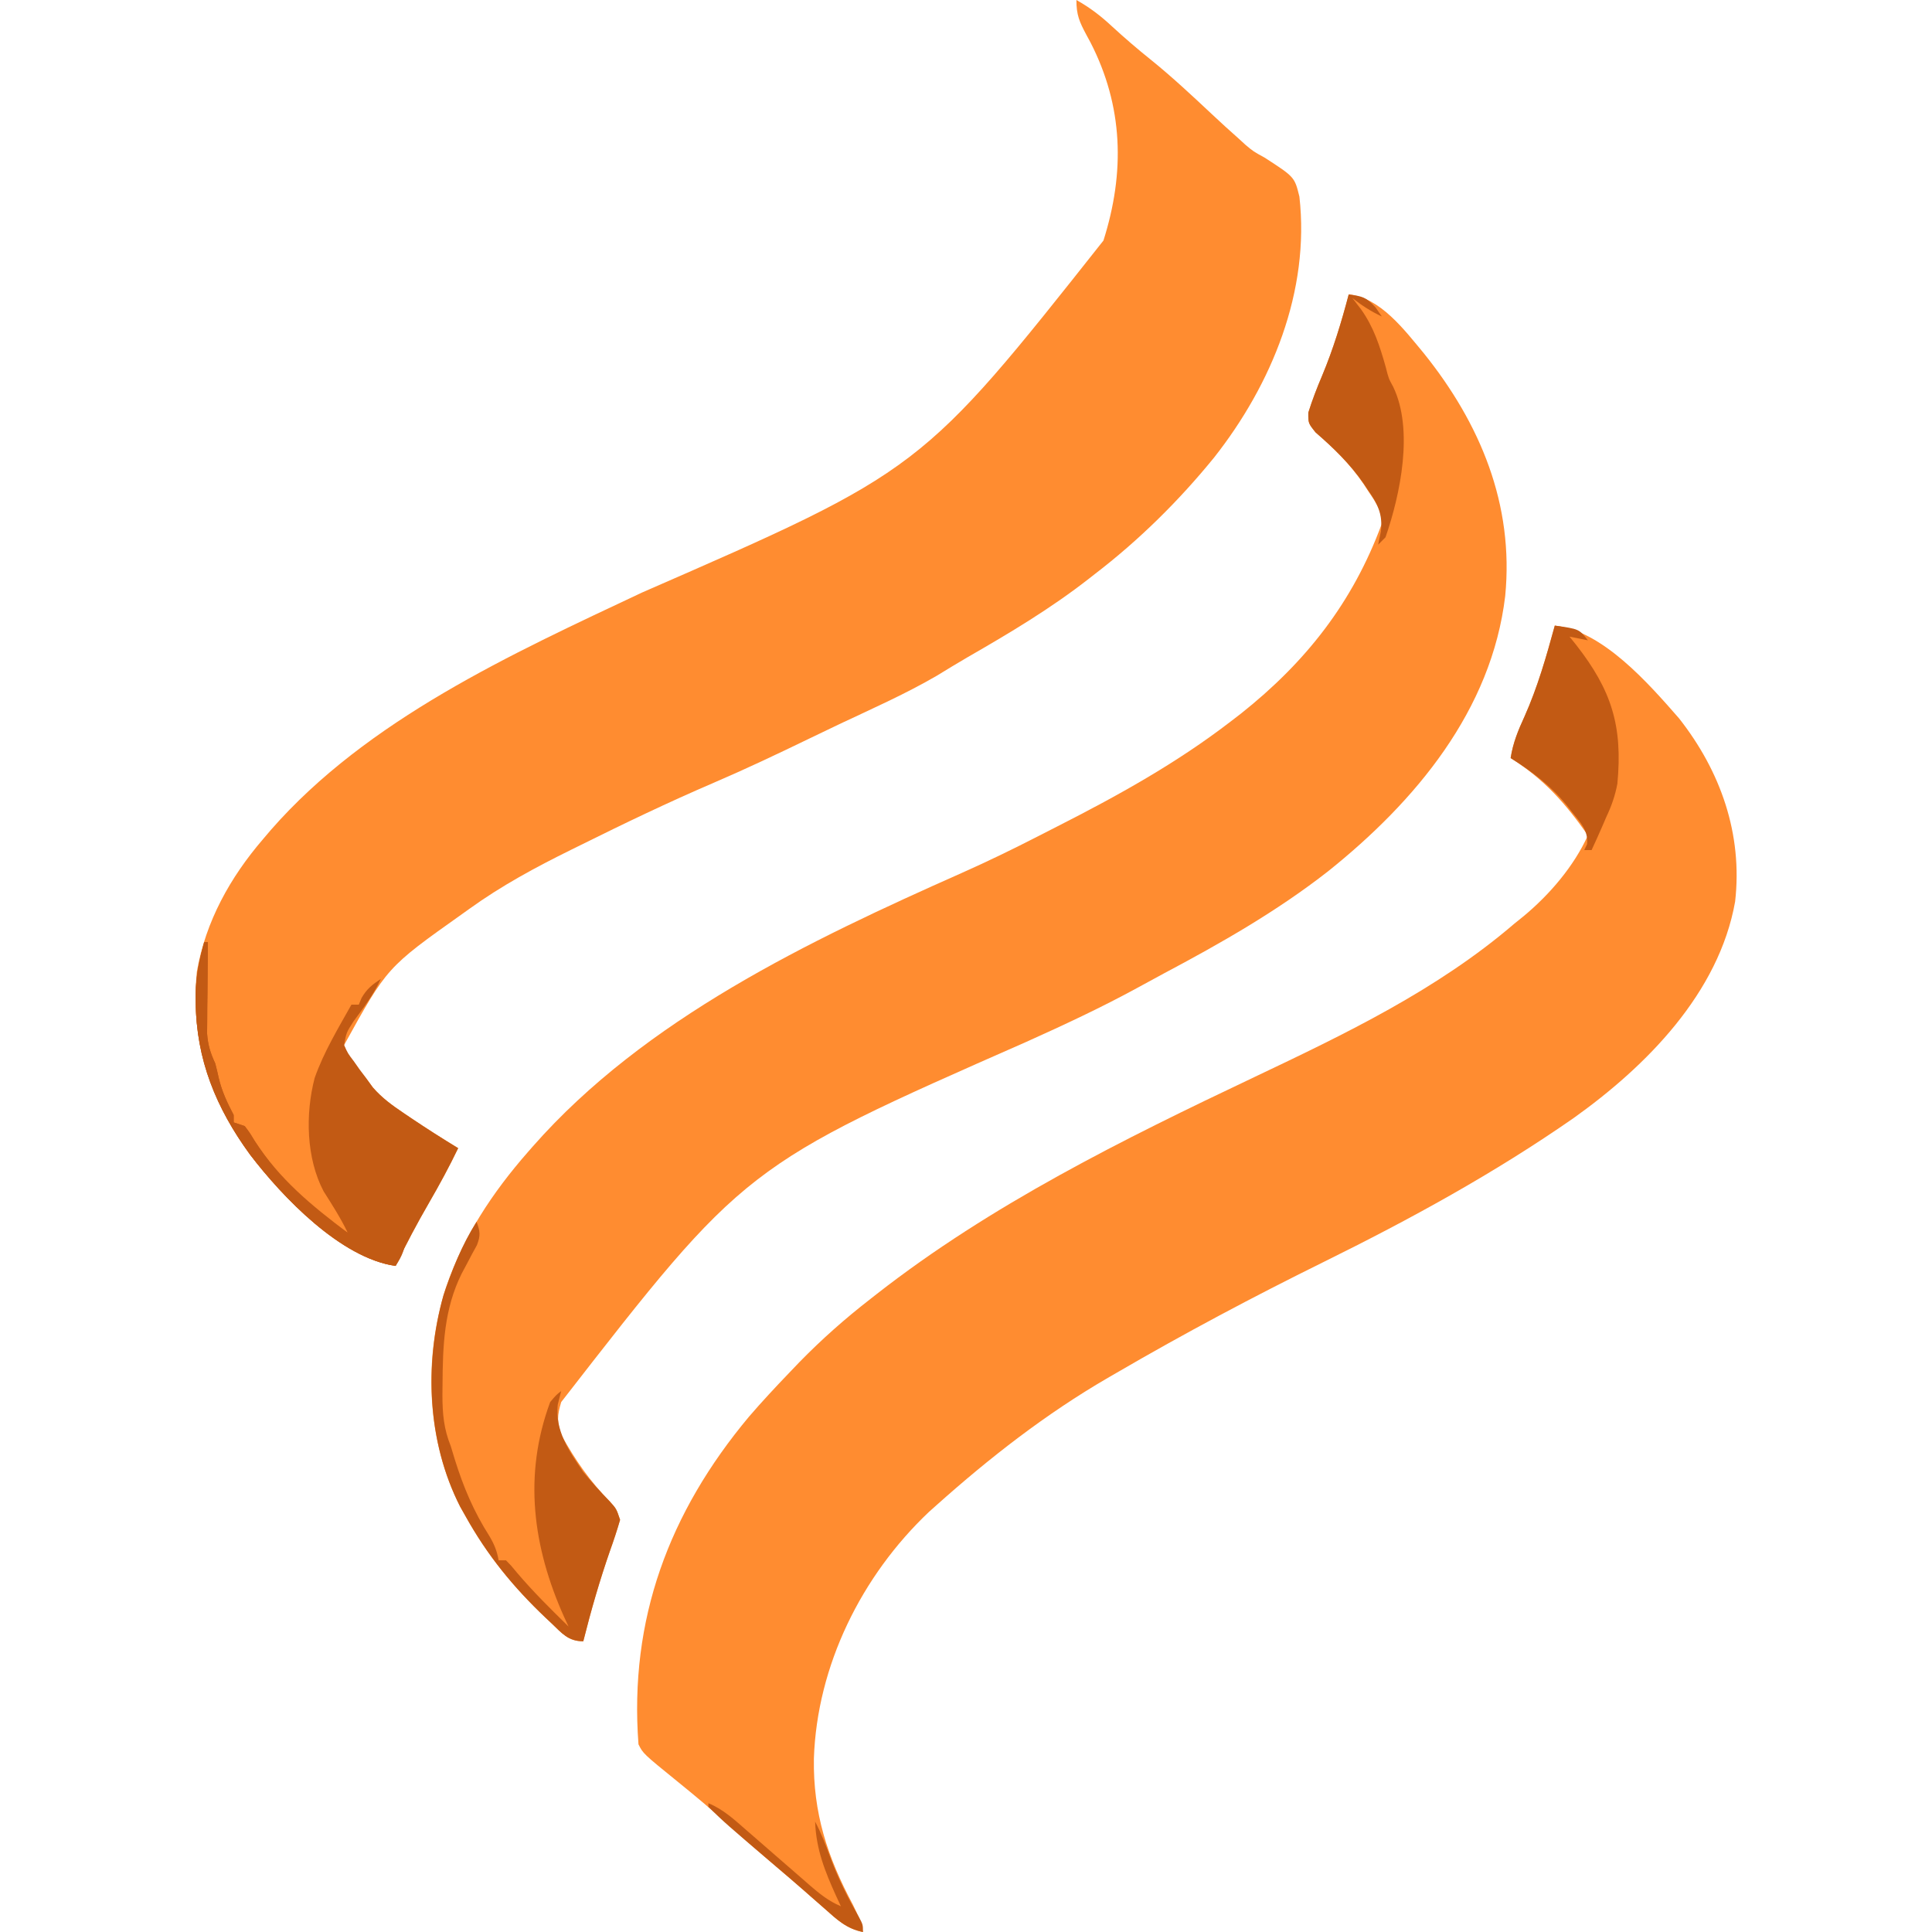
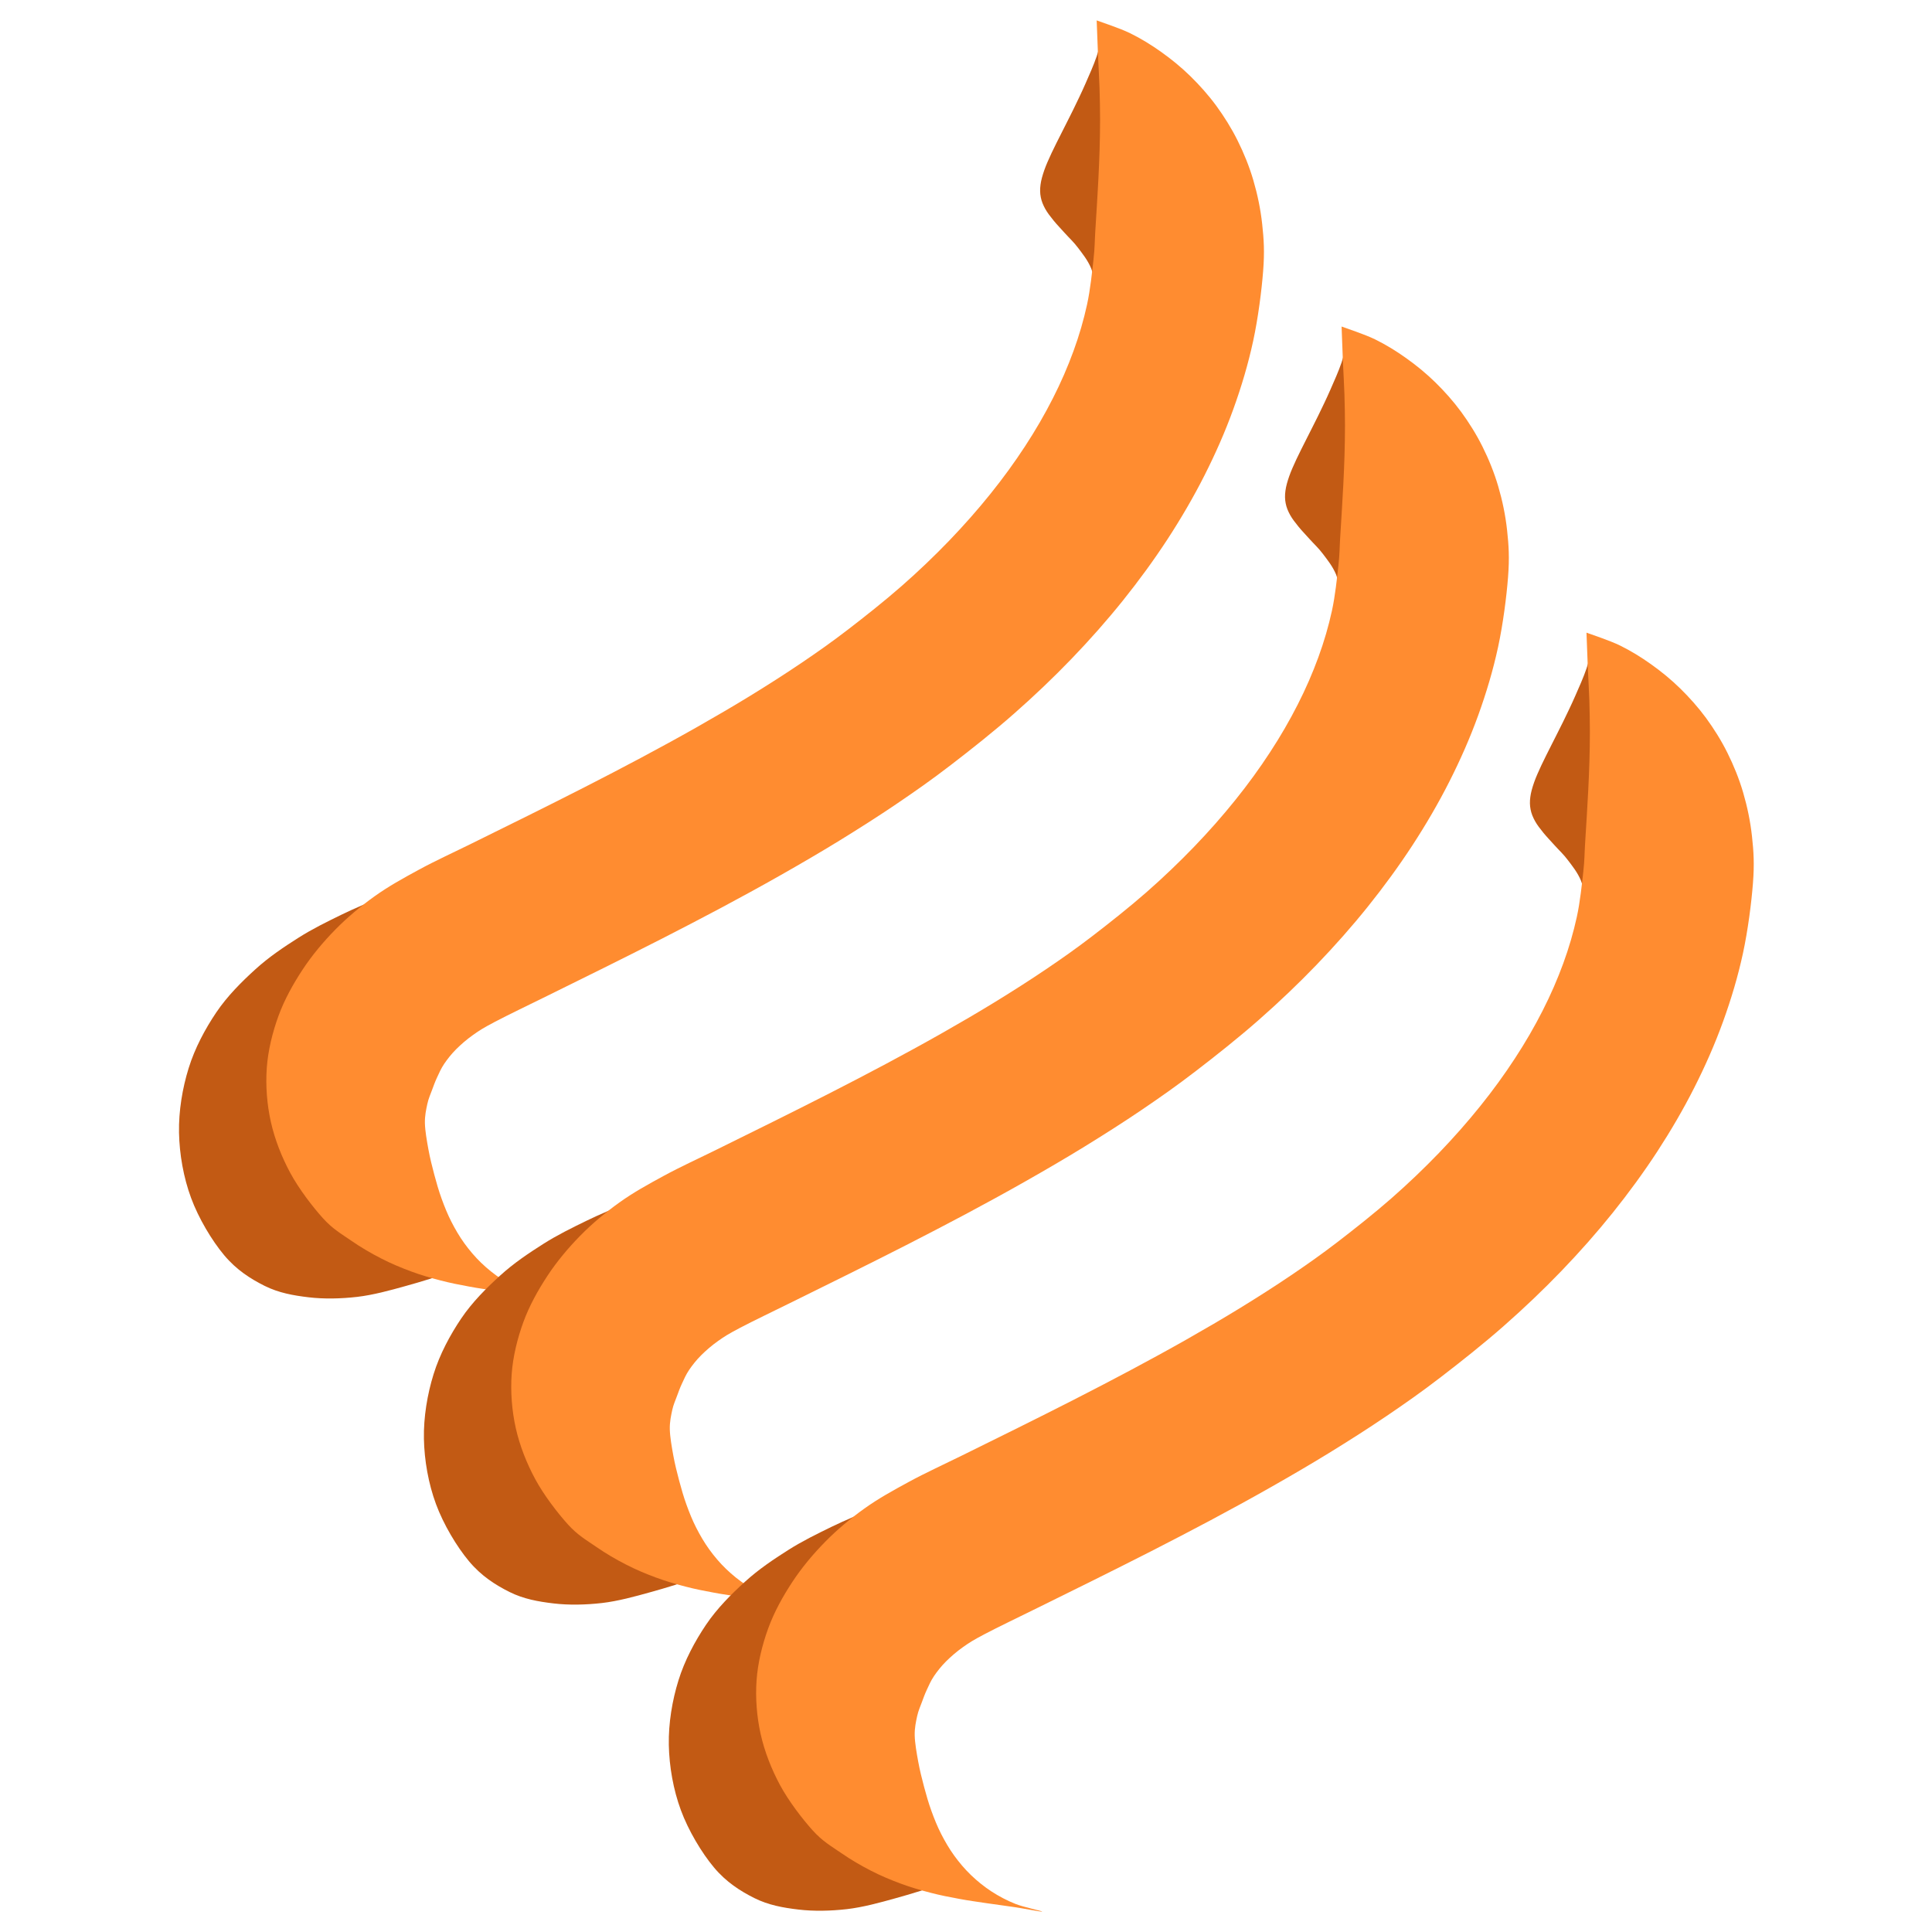
- <svg xmlns="http://www.w3.org/2000/svg" viewBox="-53.5 0 525 525" role="img" aria-label="Scenario Flow Builder">
-   <path d="M0 0 C3.632 2.04 6.583 4.286 9.625 7.125 C13.08 10.295 16.588 13.323 20.25 16.25 C26.012 20.908 31.383 25.933 36.785 30.996 C39.202 33.261 41.637 35.5 44.125 37.688 C45.011 38.498 45.011 38.498 45.914 39.324 C48.088 41.156 48.088 41.156 51.148 42.832 C59.284 48.095 59.284 48.095 60.598 53.426 C63.498 79.117 53.089 104.445 37.438 124.305 C27.866 136.079 17.037 146.766 5 156 C4.478 156.409 3.956 156.818 3.418 157.239 C-7.002 165.376 -18.165 172.038 -29.615 178.618 C-32.417 180.242 -35.174 181.936 -37.938 183.625 C-46.312 188.496 -55.197 192.441 -63.957 196.561 C-66.887 197.946 -69.806 199.351 -72.723 200.766 C-81.279 204.909 -89.845 208.969 -98.582 212.719 C-110.856 217.993 -122.851 223.746 -134.812 229.688 C-135.628 230.089 -136.443 230.491 -137.283 230.905 C-146.989 235.696 -156.196 240.662 -165 247 C-165.652 247.467 -166.305 247.935 -166.977 248.416 C-187.347 262.867 -187.347 262.867 -199 284 C-198.109 286.459 -198.109 286.459 -196.375 288.562 C-195.846 289.286 -195.318 290.009 -194.773 290.754 C-193.896 291.866 -193.896 291.866 -193 293 C-192.399 293.824 -191.799 294.647 -191.18 295.496 C-188.638 298.416 -185.959 300.34 -182.75 302.5 C-181.892 303.081 -181.892 303.081 -181.017 303.674 C-176.741 306.554 -172.405 309.322 -168 312 C-170.441 317.085 -173.113 321.993 -175.938 326.875 C-179.179 332.482 -182.2 338.157 -185 344 C-199.898 341.887 -215.761 325.256 -224.52 313.793 C-235.517 298.743 -240.852 282.615 -239 264 C-236.607 250.354 -229.964 238.424 -221 228 C-219.966 226.784 -219.966 226.784 -218.91 225.543 C-192.673 195.524 -153.425 177.683 -118 161 C-42.128 127.891 -42.128 127.891 7.352 65.363 C13.229 46.822 12.747 28.871 3.812 11.5 C3.259 10.475 3.259 10.475 2.693 9.429 C0.821 5.93 0 4.058 0 0 Z " fill="#ff8c30" transform="translate(239,0)" />
-   <path d="M0 0 C12.971 1.399 25.42 15.655 33.75 25.188 C45.068 39.572 51.09 56.68 49 75 C44.604 99.826 24.897 119.716 5.125 133.812 C-16.395 148.796 -39.361 161.354 -62.853 172.946 C-81.901 182.351 -100.642 192.309 -119 203 C-120.219 203.705 -120.219 203.705 -121.463 204.424 C-138.332 214.227 -153.462 226.023 -168 239 C-168.683 239.61 -169.366 240.219 -170.07 240.848 C-188.411 258.207 -200.486 282.619 -201.335 307.848 C-201.577 322.667 -197.659 334.639 -190.707 347.637 C-189.372 350.267 -188.617 352.192 -188 355 C-192.445 354.128 -195.074 351.633 -198.375 348.688 C-199.627 347.591 -200.88 346.495 -202.133 345.398 C-202.773 344.835 -203.412 344.271 -204.071 343.69 C-206.52 341.544 -208.997 339.433 -211.476 337.323 C-216.106 333.382 -220.69 329.405 -225.188 325.312 C-229.484 321.412 -233.935 317.734 -238.441 314.078 C-247.735 306.53 -247.735 306.53 -249 304 C-251.565 270.032 -240.7 240.978 -219 215 C-215.458 210.882 -211.76 206.919 -208 203 C-206.637 201.575 -206.637 201.575 -205.246 200.121 C-199.182 193.919 -192.85 188.315 -186 183 C-185.427 182.55 -184.854 182.101 -184.263 181.638 C-153.184 157.344 -117.241 139.574 -81.73 122.727 C-56.983 110.972 -31.919 98.972 -11 81 C-10.169 80.33 -9.337 79.659 -8.48 78.969 C-1.397 73.08 5.16 65.444 9 57 C2.872 48.281 -2.878 41.74 -12 36 C-11.36 31.884 -9.986 28.526 -8.25 24.75 C-4.668 16.741 -2.311 8.447 0 0 Z " fill="#ff8c30" transform="translate(369,170)" />
-   <path d="M0 0 C8.599 0.872 15.167 9.707 20.426 16.02 C35.736 35.093 44.936 57.058 42.527 81.93 C38.82 113.063 18.159 137.739 -5.602 156.76 C-19.536 167.653 -34.77 176.319 -50.36 184.592 C-52.739 185.861 -55.104 187.151 -57.465 188.453 C-67.303 193.825 -77.409 198.527 -87.625 203.125 C-164.117 236.803 -164.117 236.803 -214 301 C-215.085 304.745 -215.22 306.394 -213.883 310.078 C-210.155 316.806 -206.213 322.474 -200.82 327.977 C-199 330 -199 330 -198 333 C-198.814 335.806 -199.7 338.506 -200.688 341.25 C-203.53 349.419 -205.896 357.61 -208 366 C-212.124 366 -213.787 363.819 -216.625 361.125 C-217.424 360.375 -217.424 360.375 -218.239 359.609 C-227.053 351.237 -234.063 342.664 -240 332 C-240.727 330.71 -240.727 330.71 -241.469 329.395 C-250.663 311.314 -251.428 289.196 -245.398 270.093 C-240.611 256.043 -232.757 244.131 -223 233 C-222.568 232.506 -222.136 232.012 -221.69 231.503 C-191.218 196.889 -146.643 175.638 -105.11 157.196 C-98.053 154.054 -91.135 150.697 -84.267 147.165 C-82.624 146.32 -80.978 145.481 -79.331 144.644 C-62.749 136.217 -46.766 127.377 -32 116 C-31.111 115.316 -30.221 114.631 -29.305 113.926 C-11.643 99.913 1.111 83.691 8.953 62.414 C9.024 58.747 7.234 56.307 5.25 53.375 C4.653 52.458 4.653 52.458 4.043 51.523 C0.354 46.077 -4.055 41.795 -9.008 37.5 C-11 35 -11 35 -10.98 32.125 C-9.891 28.653 -8.613 25.349 -7.188 22 C-4.191 14.801 -1.978 7.549 0 0 Z " fill="#ff8c30" transform="translate(313,80)" />
-   <path d="M0 0 C0.33 0 0.66 0 1 0 C0.99 0.822 0.979 1.644 0.968 2.491 C0.927 6.223 0.901 9.955 0.875 13.688 C0.858 14.981 0.841 16.275 0.824 17.607 C0.818 18.855 0.811 20.102 0.805 21.387 C0.794 22.534 0.784 23.68 0.773 24.862 C1.001 28.012 1.687 30.154 3 33 C3.34 34.306 3.654 35.618 3.938 36.938 C4.802 40.596 6.253 43.665 8 47 C8 47.66 8 48.32 8 49 C8.99 49.33 9.98 49.66 11 50 C12.324 51.75 12.324 51.75 13.688 54 C20.47 64.463 29.143 71.593 39 79 C37.11 75.048 34.786 71.423 32.438 67.73 C27.695 58.722 27.451 46.738 30 36.938 C32.459 29.944 36.382 23.445 40 17 C40.66 17 41.32 17 42 17 C42.248 16.402 42.495 15.804 42.75 15.188 C44.164 12.714 45.651 11.566 48 10 C46.046 14.242 43.31 17.809 40.559 21.562 C38.621 24.574 38.621 24.574 38 28 C39.042 30.268 39.042 30.268 40.688 32.438 C41.467 33.549 41.467 33.549 42.262 34.684 C43.122 35.83 43.122 35.83 44 37 C44.599 37.826 45.199 38.653 45.816 39.504 C48.362 42.414 51.044 44.343 54.25 46.5 C54.822 46.887 55.394 47.275 55.983 47.674 C60.259 50.554 64.595 53.322 69 56 C66.559 61.085 63.887 65.993 61.062 70.875 C57.821 76.482 54.8 82.157 52 88 C37.102 85.887 21.239 69.256 12.48 57.793 C3.246 45.156 -2.208 31.974 -2.312 16.25 C-2.318 15.553 -2.324 14.856 -2.329 14.138 C-2.26 9.16 -1.348 4.791 0 0 Z " fill="#c25a14" transform="translate(2,256)" />
-   <path d="M0 0 C0.977 2.591 1.114 3.703 0.109 6.332 C-0.339 7.151 -0.788 7.969 -1.25 8.812 C-1.948 10.141 -1.948 10.141 -2.66 11.496 C-3.102 12.322 -3.544 13.149 -4 14 C-8.855 23.71 -9.184 33.712 -9.25 44.375 C-9.264 45.802 -9.264 45.802 -9.278 47.258 C-9.255 52.275 -8.898 56.292 -7 61 C-6.656 62.137 -6.312 63.274 -5.957 64.445 C-3.57 72.119 -0.803 78.675 3.547 85.512 C4.853 87.749 5.55 89.472 6 92 C6.66 92 7.32 92 8 92 C9.375 93.398 9.375 93.398 11 95.375 C15.379 100.541 20.17 105.258 25 110 C24.602 109.14 24.203 108.28 23.793 107.395 C15.288 88.419 12.654 68.877 20 49 C21.637 47.059 21.637 47.059 23 46 C22.691 47.217 22.381 48.434 22.062 49.688 C21.29 56.812 25.134 62.291 29 68 C31.296 70.778 33.657 73.403 36.18 75.977 C38 78 38 78 39 81 C38.186 83.806 37.3 86.506 36.312 89.25 C33.47 97.419 31.104 105.61 29 114 C24.876 114 23.213 111.819 20.375 109.125 C19.842 108.625 19.31 108.124 18.761 107.609 C9.947 99.237 2.937 90.664 -3 80 C-3.727 78.71 -3.727 78.71 -4.469 77.395 C-13.404 59.824 -14.21 38.716 -9 20 C-6.662 13.026 -3.949 6.229 0 0 Z " fill="#c25a14" transform="translate(76,332)" />
-   <path d="M0 0 C6.589 0.92 6.589 0.92 9 4 C6.525 3.505 6.525 3.505 4 3 C4.603 3.75 5.207 4.5 5.828 5.273 C15.487 17.643 18.483 27.366 17 43 C16.378 46.257 15.416 49.014 14 52 C13.64 52.835 13.281 53.671 12.91 54.531 C11.969 56.702 10.999 58.855 10 61 C9.34 61 8.68 61 8 61 C8.253 60.469 8.505 59.938 8.766 59.391 C9.13 55.672 6.959 53.521 4.75 50.75 C4.304 50.178 3.858 49.606 3.399 49.017 C-1.014 43.585 -6.073 39.73 -12 36 C-11.36 31.884 -9.986 28.526 -8.25 24.75 C-4.668 16.741 -2.311 8.447 0 0 Z " fill="#c25a14" transform="translate(369,170)" />
-   <path d="M0 0 C3.691 0.533 4.715 0.684 7.312 3.562 C7.869 4.367 8.426 5.171 9 6 C6.046 4.628 3.56 3.011 1 1 C1.763 1.99 2.526 2.98 3.312 4 C6.811 8.902 8.433 13.999 10.062 19.75 C10.849 22.87 10.849 22.87 12.062 25.062 C17.716 36.746 14.038 54.313 10 66 C9.01 66.99 9.01 66.99 8 68 C8.242 66.821 8.485 65.641 8.734 64.426 C9.3 59.801 7.887 56.916 5.25 53.188 C4.852 52.59 4.454 51.993 4.043 51.377 C0.341 46.03 -4.11 41.748 -9.008 37.5 C-11 35 -11 35 -10.98 32.125 C-9.891 28.653 -8.613 25.349 -7.188 22 C-4.191 14.801 -1.978 7.549 0 0 Z " fill="#c25a14" transform="translate(313,80)" />
-   <path d="M0 0 C0.33 0 0.66 0 1 0 C0.99 0.822 0.979 1.644 0.968 2.491 C0.927 6.223 0.901 9.955 0.875 13.688 C0.858 14.981 0.841 16.275 0.824 17.607 C0.818 18.855 0.811 20.102 0.805 21.387 C0.794 22.534 0.784 23.68 0.773 24.862 C1.001 28.012 1.687 30.154 3 33 C3.34 34.306 3.654 35.618 3.938 36.938 C4.802 40.596 6.253 43.665 8 47 C8 47.66 8 48.32 8 49 C8.99 49.33 9.98 49.66 11 50 C12.324 51.75 12.324 51.75 13.688 54 C20.72 64.848 31.058 75.531 43 81 C43.99 81.66 44.98 82.32 46 83 C46 83.66 46 84.32 46 85 C48.331 85.419 48.331 85.419 51 85 C53.336 82.601 53.336 82.601 55 80 C54.453 83.375 53.945 85.082 52 88 C37.102 85.887 21.239 69.256 12.48 57.793 C3.246 45.156 -2.208 31.974 -2.312 16.25 C-2.318 15.553 -2.324 14.856 -2.329 14.138 C-2.26 9.16 -1.348 4.791 0 0 Z " fill="#c25a14" transform="translate(2,256)" />
-   <path d="M0 0 C4.06 1.683 7.112 4.512 10.375 7.375 C10.981 7.9 11.588 8.425 12.212 8.966 C14.799 11.206 17.376 13.456 19.955 15.705 C21.842 17.348 23.733 18.987 25.625 20.625 C26.494 21.388 26.494 21.388 27.38 22.166 C30.11 24.529 32.646 26.609 36 28 C35.578 27.094 35.157 26.188 34.723 25.254 C31.664 18.512 29.259 12.503 29 5 C30.728 8.26 31.987 11.598 33.25 15.062 C35.354 20.628 37.876 25.716 40.863 30.855 C42 33 42 33 42 35 C37.555 34.128 34.926 31.633 31.625 28.688 C30.373 27.591 29.12 26.495 27.867 25.398 C27.227 24.835 26.588 24.271 25.929 23.69 C23.479 21.544 21.002 19.432 18.521 17.321 C4.645 5.506 4.645 5.506 0 1 C0 0.67 0 0.34 0 0 Z " fill="#c25a14" transform="translate(139,490)" />
+ <svg xmlns="http://www.w3.org/2000/svg" viewBox="-322.42 -6.00 568.00 568.00" role="img" aria-label="Scenario Flow Builder">
+   <g transform="translate(0,0)">
+     <path d="M2.08 2.74 C2.21 3.72 2.67 6.61 2.87 8.58 C3.06 10.54 3.13 12.57 3.24 14.53 C3.34 16.49 3.44 18.43 3.51 20.34 C3.58 22.25 3.64 24.14 3.67 26.01 C3.71 27.87 3.72 29.71 3.72 31.52 C3.72 33.33 3.70 35.11 3.67 36.87 C3.64 38.63 3.60 40.36 3.54 42.08 C3.49 43.79 3.42 45.48 3.35 47.15 C3.28 48.83 3.20 50.48 3.11 52.13 C3.03 53.78 2.94 55.42 2.85 57.07 C2.76 58.72 2.67 60.36 2.57 62.02 C2.48 63.69 2.40 65.21 2.27 67.08 C2.15 68.94 2.10 70.85 1.83 73.24 C1.56 75.64 1.22 81.50 0.65 81.45 C0.08 81.39 -0.60 75.33 -1.62 72.91 C-2.63 70.48 -4.15 68.63 -5.44 66.91 C-6.72 65.19 -8.12 63.92 -9.33 62.57 C-10.53 61.22 -11.71 60.02 -12.68 58.82 C-13.64 57.63 -14.50 56.54 -15.13 55.40 C-15.75 54.27 -16.20 53.19 -16.43 52.00 C-16.67 50.82 -16.69 49.63 -16.51 48.30 C-16.34 46.97 -15.94 45.58 -15.40 44.02 C-14.86 42.47 -14.10 40.80 -13.25 38.96 C-12.40 37.13 -11.36 35.14 -10.30 33.01 C-9.24 30.88 -8.04 28.59 -6.87 26.19 C-5.70 23.79 -4.45 21.22 -3.31 18.61 C-2.16 16.00 -0.89 13.17 0.01 10.53 C0.91 7.88 1.74 4.04 2.08 2.74 Z" fill="#c25a14" />
+     <path d="M-197.84 252.32 C-199.67 253.40 -205.37 256.39 -208.86 258.77 C-212.34 261.14 -215.67 263.73 -218.74 266.55 C-221.81 269.37 -224.70 272.42 -227.28 275.68 C-229.86 278.94 -232.24 282.44 -234.21 286.13 C-236.19 289.82 -237.98 293.76 -239.13 297.83 C-240.28 301.90 -241.01 306.28 -241.12 310.56 C-241.23 314.84 -240.77 319.31 -239.80 323.52 C-238.82 327.74 -237.25 331.95 -235.29 335.86 C-233.32 339.77 -230.50 343.91 -228.01 346.99 C-225.52 350.07 -222.84 352.28 -220.36 354.32 C-217.88 356.35 -215.57 357.75 -213.14 359.20 C-210.71 360.65 -208.24 361.91 -205.79 363.03 C-203.34 364.14 -200.87 365.07 -198.45 365.89 C-196.02 366.70 -190.43 366.90 -191.25 367.94 C-192.06 368.98 -198.97 370.90 -203.33 372.13 C-207.70 373.35 -212.71 374.73 -217.44 375.28 C-222.16 375.82 -227.16 375.94 -231.69 375.40 C-236.22 374.86 -240.48 374.10 -244.62 372.04 C-248.76 369.97 -252.91 367.33 -256.52 363.02 C-260.13 358.71 -264.04 352.17 -266.25 346.17 C-268.47 340.16 -269.67 333.34 -269.79 326.98 C-269.91 320.63 -268.79 313.92 -266.96 308.04 C-265.14 302.15 -262.10 296.49 -258.84 291.65 C-255.57 286.81 -251.39 282.65 -247.37 279.00 C-243.36 275.35 -238.97 272.42 -234.75 269.74 C-230.53 267.06 -226.23 264.97 -222.06 262.93 C-217.88 260.88 -213.76 259.25 -209.72 257.49 C-205.69 255.72 -199.82 253.18 -197.84 252.32 Z" fill="#c25a14" />
+     <path d="M0.00 0.00 C1.65 0.63 6.70 2.24 9.88 3.79 C13.05 5.35 16.09 7.22 19.03 9.32 C21.98 11.42 24.87 13.78 27.55 16.40 C30.23 19.03 32.82 21.92 35.14 25.07 C37.45 28.23 39.61 31.66 41.43 35.32 C43.25 38.97 44.86 42.91 46.06 47.01 C47.26 51.10 48.18 55.46 48.66 59.90 C49.14 64.34 49.39 67.94 48.94 73.66 C48.50 79.38 47.47 87.45 46.01 94.23 C44.55 101.00 42.55 107.72 40.16 114.32 C37.78 120.91 34.91 127.42 31.68 133.79 C28.46 140.16 24.80 146.42 20.81 152.55 C16.81 158.67 12.43 164.67 7.74 170.52 C3.05 176.37 -2.01 182.09 -7.35 187.64 C-12.69 193.19 -18.39 198.62 -24.31 203.82 C-30.22 209.03 -37.07 214.45 -42.83 218.87 C-48.59 223.30 -53.39 226.65 -58.86 230.36 C-64.33 234.07 -69.98 237.65 -75.66 241.15 C-81.35 244.64 -87.16 248.03 -92.97 251.32 C-98.77 254.62 -104.66 257.82 -110.49 260.94 C-116.32 264.05 -122.19 267.08 -127.94 270.03 C-133.70 272.97 -139.45 275.84 -145.03 278.62 C-150.61 281.40 -156.13 284.11 -161.43 286.73 C-166.73 289.35 -173.18 292.44 -176.82 294.36 C-180.46 296.28 -181.37 296.88 -183.29 298.23 C-185.20 299.58 -186.88 301.05 -188.31 302.47 C-189.73 303.89 -190.88 305.37 -191.82 306.75 C-192.76 308.14 -193.34 309.50 -193.94 310.79 C-194.54 312.08 -194.93 313.18 -195.41 314.48 C-195.88 315.77 -196.44 316.95 -196.79 318.57 C-197.13 320.19 -197.55 321.98 -197.50 324.21 C-197.45 326.43 -196.93 329.39 -196.47 331.91 C-196.01 334.43 -195.39 336.89 -194.75 339.31 C-194.10 341.73 -193.43 344.09 -192.59 346.40 C-191.75 348.72 -190.84 350.99 -189.72 353.18 C-188.60 355.37 -187.35 357.52 -185.89 359.54 C-184.43 361.55 -182.79 363.50 -180.97 365.25 C-179.14 367.01 -177.11 368.66 -174.93 370.08 C-172.76 371.49 -170.38 372.75 -167.89 373.74 C-165.40 374.72 -159.96 375.84 -160.00 376.00 C-160.04 376.16 -165.44 375.09 -168.14 374.69 C-170.85 374.28 -173.51 373.95 -176.22 373.55 C-178.93 373.14 -181.65 372.78 -184.42 372.26 C-187.19 371.75 -190.00 371.21 -192.86 370.46 C-195.71 369.72 -198.63 368.88 -201.55 367.80 C-204.47 366.72 -207.45 365.48 -210.38 363.97 C-213.31 362.47 -216.27 360.75 -219.13 358.77 C-221.98 356.79 -224.54 355.41 -227.53 352.09 C-230.52 348.77 -234.53 343.55 -237.07 338.85 C-239.61 334.14 -241.62 329.01 -242.78 323.87 C-243.93 318.73 -244.36 313.19 -243.99 308.00 C-243.62 302.81 -242.31 297.53 -240.56 292.71 C-238.80 287.89 -236.25 283.31 -233.47 279.08 C-230.69 274.86 -227.40 270.93 -223.88 267.34 C-220.36 263.75 -216.45 260.48 -212.33 257.53 C-208.21 254.58 -203.98 252.25 -199.18 249.64 C-194.38 247.03 -188.87 244.52 -183.55 241.89 C-178.23 239.26 -172.77 236.58 -167.29 233.85 C-161.81 231.12 -156.22 228.33 -150.67 225.49 C-145.13 222.65 -139.52 219.76 -134.01 216.81 C-128.50 213.87 -122.98 210.86 -117.60 207.81 C-112.23 204.76 -106.90 201.66 -101.77 198.51 C-96.65 195.36 -91.62 192.16 -86.85 188.93 C-82.08 185.70 -78.09 182.90 -73.17 179.13 C-68.25 175.35 -62.30 170.64 -57.33 166.28 C-52.36 161.92 -47.72 157.47 -43.37 152.96 C-39.02 148.44 -34.96 143.83 -31.24 139.20 C-27.52 134.58 -24.11 129.88 -21.06 125.20 C-18.00 120.53 -15.27 115.81 -12.90 111.14 C-10.52 106.48 -8.50 101.81 -6.82 97.21 C-5.14 92.62 -3.82 88.05 -2.84 83.57 C-1.86 79.10 -1.35 73.91 -0.94 70.34 C-0.54 66.77 -0.59 64.84 -0.42 62.16 C-0.26 59.48 -0.09 56.90 0.07 54.24 C0.22 51.59 0.39 48.97 0.52 46.25 C0.65 43.53 0.78 40.77 0.86 37.93 C0.94 35.08 1.00 32.16 1.00 29.16 C0.99 26.16 0.94 23.08 0.84 19.93 C0.74 16.78 0.53 13.59 0.39 10.27 C0.25 6.95 0.06 1.71 0.00 0.00 Z" fill="#ff8c30" />
+   </g>
+   <g transform="translate(72,90)">
+     <path d="M2.08 2.74 C2.21 3.72 2.67 6.61 2.87 8.58 C3.06 10.54 3.13 12.57 3.24 14.53 C3.34 16.49 3.44 18.43 3.51 20.34 C3.58 22.25 3.64 24.14 3.67 26.01 C3.71 27.87 3.72 29.71 3.72 31.52 C3.72 33.33 3.70 35.11 3.67 36.87 C3.64 38.63 3.60 40.36 3.54 42.08 C3.49 43.79 3.42 45.48 3.35 47.15 C3.28 48.83 3.20 50.48 3.11 52.13 C3.03 53.78 2.94 55.42 2.85 57.07 C2.76 58.72 2.67 60.36 2.57 62.02 C2.48 63.69 2.40 65.21 2.27 67.08 C2.15 68.94 2.10 70.85 1.83 73.24 C1.56 75.64 1.22 81.50 0.65 81.45 C0.08 81.39 -0.60 75.33 -1.62 72.91 C-2.63 70.48 -4.15 68.63 -5.44 66.91 C-6.72 65.19 -8.12 63.92 -9.33 62.57 C-10.53 61.22 -11.71 60.02 -12.68 58.82 C-13.64 57.63 -14.50 56.54 -15.13 55.40 C-15.75 54.27 -16.20 53.19 -16.43 52.00 C-16.67 50.82 -16.69 49.63 -16.51 48.30 C-16.34 46.97 -15.94 45.58 -15.40 44.02 C-14.86 42.47 -14.10 40.80 -13.25 38.96 C-12.40 37.13 -11.36 35.14 -10.30 33.01 C-9.24 30.88 -8.04 28.59 -6.87 26.19 C-5.70 23.79 -4.45 21.22 -3.31 18.61 C-2.16 16.00 -0.89 13.17 0.01 10.53 C0.91 7.88 1.74 4.04 2.08 2.74 Z" fill="#c25a14" />
+     <path d="M-197.84 252.32 C-199.67 253.40 -205.37 256.39 -208.86 258.77 C-212.34 261.14 -215.67 263.73 -218.74 266.55 C-221.81 269.37 -224.70 272.42 -227.28 275.68 C-229.86 278.94 -232.24 282.44 -234.21 286.13 C-236.19 289.82 -237.98 293.76 -239.13 297.83 C-240.28 301.90 -241.01 306.28 -241.12 310.56 C-241.23 314.84 -240.77 319.31 -239.80 323.52 C-238.82 327.74 -237.25 331.95 -235.29 335.86 C-233.32 339.77 -230.50 343.91 -228.01 346.99 C-225.52 350.07 -222.84 352.28 -220.36 354.32 C-217.88 356.35 -215.57 357.75 -213.14 359.20 C-210.71 360.65 -208.24 361.91 -205.79 363.03 C-203.34 364.14 -200.87 365.07 -198.45 365.89 C-196.02 366.70 -190.43 366.90 -191.25 367.94 C-192.06 368.98 -198.97 370.90 -203.33 372.13 C-207.70 373.35 -212.71 374.73 -217.44 375.28 C-222.16 375.82 -227.16 375.94 -231.69 375.40 C-236.22 374.86 -240.48 374.10 -244.62 372.04 C-248.76 369.97 -252.91 367.33 -256.52 363.02 C-260.13 358.71 -264.04 352.17 -266.25 346.17 C-268.47 340.16 -269.67 333.34 -269.79 326.98 C-269.91 320.63 -268.79 313.92 -266.96 308.04 C-265.14 302.15 -262.10 296.49 -258.84 291.65 C-255.57 286.81 -251.39 282.65 -247.37 279.00 C-243.36 275.35 -238.97 272.42 -234.75 269.74 C-230.53 267.06 -226.23 264.97 -222.06 262.93 C-217.88 260.88 -213.76 259.25 -209.72 257.49 C-205.69 255.72 -199.82 253.18 -197.84 252.32 Z" fill="#c25a14" />
+     <path d="M0.00 0.00 C1.65 0.63 6.70 2.24 9.88 3.79 C13.05 5.35 16.09 7.22 19.03 9.32 C21.98 11.42 24.87 13.78 27.55 16.40 C30.23 19.03 32.82 21.92 35.14 25.07 C37.45 28.23 39.61 31.66 41.43 35.32 C43.25 38.97 44.86 42.91 46.06 47.01 C47.26 51.10 48.18 55.46 48.66 59.90 C49.14 64.34 49.39 67.94 48.94 73.66 C48.50 79.38 47.47 87.45 46.01 94.23 C44.55 101.00 42.55 107.72 40.16 114.32 C37.78 120.91 34.91 127.42 31.68 133.79 C28.46 140.16 24.80 146.42 20.81 152.55 C16.81 158.67 12.43 164.67 7.74 170.52 C3.05 176.37 -2.01 182.09 -7.35 187.64 C-12.69 193.19 -18.39 198.62 -24.31 203.82 C-30.22 209.03 -37.07 214.45 -42.83 218.87 C-48.59 223.30 -53.39 226.65 -58.86 230.36 C-64.33 234.07 -69.98 237.65 -75.66 241.15 C-81.35 244.64 -87.16 248.03 -92.97 251.32 C-98.77 254.62 -104.66 257.82 -110.49 260.94 C-116.32 264.05 -122.19 267.08 -127.94 270.03 C-133.70 272.97 -139.45 275.84 -145.03 278.62 C-150.61 281.40 -156.13 284.11 -161.43 286.73 C-166.73 289.35 -173.18 292.44 -176.82 294.36 C-180.46 296.28 -181.37 296.88 -183.29 298.23 C-185.20 299.58 -186.88 301.05 -188.31 302.47 C-189.73 303.89 -190.88 305.37 -191.82 306.75 C-192.76 308.14 -193.34 309.50 -193.94 310.79 C-194.54 312.08 -194.93 313.18 -195.41 314.48 C-195.88 315.77 -196.44 316.95 -196.79 318.57 C-197.13 320.19 -197.55 321.98 -197.50 324.21 C-197.45 326.43 -196.93 329.39 -196.47 331.91 C-196.01 334.43 -195.39 336.89 -194.75 339.31 C-194.10 341.73 -193.43 344.09 -192.59 346.40 C-191.75 348.72 -190.84 350.99 -189.72 353.18 C-188.60 355.37 -187.35 357.52 -185.89 359.54 C-184.43 361.55 -182.79 363.50 -180.97 365.25 C-179.14 367.01 -177.11 368.66 -174.93 370.08 C-172.76 371.49 -170.38 372.75 -167.89 373.74 C-165.40 374.72 -159.96 375.84 -160.00 376.00 C-160.04 376.16 -165.44 375.09 -168.14 374.69 C-170.85 374.28 -173.51 373.95 -176.22 373.55 C-178.93 373.14 -181.65 372.78 -184.42 372.26 C-187.19 371.75 -190.00 371.21 -192.86 370.46 C-195.71 369.72 -198.63 368.88 -201.55 367.80 C-204.47 366.72 -207.45 365.48 -210.38 363.97 C-213.31 362.47 -216.27 360.75 -219.13 358.77 C-221.98 356.79 -224.54 355.41 -227.53 352.09 C-230.52 348.77 -234.53 343.55 -237.07 338.85 C-239.61 334.14 -241.62 329.01 -242.78 323.87 C-243.93 318.73 -244.36 313.19 -243.99 308.00 C-243.62 302.81 -242.31 297.53 -240.56 292.71 C-238.80 287.89 -236.25 283.31 -233.47 279.08 C-230.69 274.86 -227.40 270.93 -223.88 267.34 C-220.36 263.75 -216.45 260.48 -212.33 257.53 C-208.21 254.58 -203.98 252.25 -199.18 249.64 C-194.38 247.03 -188.87 244.52 -183.55 241.89 C-178.23 239.26 -172.77 236.58 -167.29 233.85 C-161.81 231.12 -156.22 228.33 -150.67 225.49 C-145.13 222.65 -139.52 219.76 -134.01 216.81 C-128.50 213.87 -122.98 210.86 -117.60 207.81 C-112.23 204.76 -106.90 201.66 -101.77 198.51 C-96.65 195.36 -91.62 192.16 -86.85 188.93 C-82.08 185.70 -78.09 182.90 -73.17 179.13 C-68.25 175.35 -62.30 170.64 -57.33 166.28 C-52.36 161.92 -47.72 157.47 -43.37 152.96 C-39.02 148.44 -34.96 143.83 -31.24 139.20 C-27.52 134.58 -24.11 129.88 -21.06 125.20 C-18.00 120.53 -15.27 115.81 -12.90 111.14 C-10.52 106.48 -8.50 101.81 -6.82 97.21 C-5.14 92.62 -3.82 88.05 -2.84 83.57 C-1.86 79.10 -1.35 73.91 -0.94 70.34 C-0.54 66.77 -0.59 64.84 -0.42 62.16 C-0.26 59.48 -0.09 56.90 0.07 54.24 C0.22 51.59 0.39 48.97 0.52 46.25 C0.65 43.53 0.78 40.77 0.86 37.93 C0.94 35.08 1.00 32.16 1.00 29.16 C0.99 26.16 0.94 23.08 0.84 19.93 C0.74 16.78 0.53 13.59 0.39 10.27 C0.25 6.95 0.06 1.71 0.00 0.00 Z" fill="#ff8c30" />
+   </g>
+   <g transform="translate(144,180)">
+     <path d="M2.08 2.74 C2.21 3.72 2.67 6.61 2.87 8.58 C3.06 10.54 3.13 12.57 3.24 14.53 C3.34 16.49 3.44 18.43 3.51 20.34 C3.58 22.25 3.64 24.14 3.67 26.01 C3.71 27.87 3.72 29.71 3.72 31.52 C3.72 33.33 3.70 35.11 3.67 36.87 C3.64 38.63 3.60 40.36 3.54 42.08 C3.49 43.79 3.42 45.48 3.35 47.15 C3.28 48.83 3.20 50.48 3.11 52.13 C3.03 53.78 2.94 55.42 2.85 57.07 C2.76 58.72 2.67 60.36 2.57 62.02 C2.48 63.69 2.40 65.21 2.27 67.08 C2.15 68.94 2.10 70.85 1.83 73.24 C1.56 75.64 1.22 81.50 0.65 81.45 C0.08 81.39 -0.60 75.33 -1.62 72.91 C-2.63 70.48 -4.15 68.63 -5.44 66.91 C-6.72 65.19 -8.12 63.92 -9.33 62.57 C-10.53 61.22 -11.71 60.02 -12.68 58.82 C-13.64 57.63 -14.50 56.54 -15.13 55.40 C-15.75 54.27 -16.20 53.19 -16.43 52.00 C-16.67 50.82 -16.69 49.63 -16.51 48.30 C-16.34 46.97 -15.94 45.58 -15.40 44.02 C-14.86 42.47 -14.10 40.80 -13.25 38.96 C-12.40 37.13 -11.36 35.14 -10.30 33.01 C-9.24 30.88 -8.04 28.59 -6.87 26.19 C-5.70 23.79 -4.45 21.22 -3.31 18.61 C-2.16 16.00 -0.89 13.17 0.01 10.53 C0.91 7.88 1.74 4.04 2.08 2.74 Z" fill="#c25a14" />
+     <path d="M-197.84 252.32 C-199.67 253.40 -205.37 256.39 -208.86 258.77 C-212.34 261.14 -215.67 263.73 -218.74 266.55 C-221.81 269.37 -224.70 272.42 -227.28 275.68 C-229.86 278.94 -232.24 282.44 -234.21 286.13 C-236.19 289.82 -237.98 293.76 -239.13 297.83 C-240.28 301.90 -241.01 306.28 -241.12 310.56 C-241.23 314.84 -240.77 319.31 -239.80 323.52 C-238.82 327.74 -237.25 331.95 -235.29 335.86 C-233.32 339.77 -230.50 343.91 -228.01 346.99 C-225.52 350.07 -222.84 352.28 -220.36 354.32 C-217.88 356.35 -215.57 357.75 -213.14 359.20 C-210.71 360.65 -208.24 361.91 -205.79 363.03 C-203.34 364.14 -200.87 365.07 -198.45 365.89 C-196.02 366.70 -190.43 366.90 -191.25 367.94 C-192.06 368.98 -198.97 370.90 -203.33 372.13 C-207.70 373.35 -212.71 374.73 -217.44 375.28 C-222.16 375.82 -227.16 375.94 -231.69 375.40 C-236.22 374.86 -240.48 374.10 -244.62 372.04 C-248.76 369.97 -252.91 367.33 -256.52 363.02 C-260.13 358.71 -264.04 352.17 -266.25 346.17 C-268.47 340.16 -269.67 333.34 -269.79 326.98 C-269.91 320.63 -268.79 313.92 -266.96 308.04 C-265.14 302.15 -262.10 296.49 -258.84 291.65 C-255.57 286.81 -251.39 282.65 -247.37 279.00 C-243.36 275.35 -238.97 272.42 -234.75 269.74 C-230.53 267.06 -226.23 264.97 -222.06 262.93 C-217.88 260.88 -213.76 259.25 -209.72 257.49 C-205.69 255.72 -199.82 253.18 -197.84 252.32 Z" fill="#c25a14" />
+     <path d="M0.00 0.00 C1.65 0.63 6.70 2.24 9.88 3.79 C13.05 5.35 16.09 7.22 19.03 9.32 C21.98 11.42 24.87 13.78 27.55 16.40 C30.23 19.03 32.82 21.92 35.14 25.07 C37.45 28.23 39.61 31.66 41.43 35.32 C43.25 38.97 44.86 42.91 46.06 47.01 C47.26 51.10 48.18 55.46 48.66 59.90 C49.14 64.34 49.39 67.94 48.94 73.66 C48.50 79.38 47.47 87.45 46.01 94.23 C44.55 101.00 42.55 107.72 40.16 114.32 C37.78 120.91 34.91 127.42 31.68 133.79 C28.46 140.16 24.80 146.42 20.81 152.55 C16.81 158.67 12.43 164.67 7.74 170.52 C3.05 176.37 -2.01 182.09 -7.35 187.64 C-12.69 193.19 -18.39 198.62 -24.31 203.82 C-30.22 209.03 -37.07 214.45 -42.83 218.87 C-48.59 223.30 -53.39 226.65 -58.86 230.36 C-64.33 234.07 -69.98 237.65 -75.66 241.15 C-81.35 244.64 -87.16 248.03 -92.97 251.32 C-98.77 254.62 -104.66 257.82 -110.49 260.94 C-116.32 264.05 -122.19 267.08 -127.94 270.03 C-133.70 272.97 -139.45 275.84 -145.03 278.62 C-150.61 281.40 -156.13 284.11 -161.43 286.73 C-166.73 289.35 -173.18 292.44 -176.82 294.36 C-180.46 296.28 -181.37 296.88 -183.29 298.23 C-185.20 299.58 -186.88 301.05 -188.31 302.47 C-189.73 303.89 -190.88 305.37 -191.82 306.75 C-192.76 308.14 -193.34 309.50 -193.94 310.79 C-194.54 312.08 -194.93 313.18 -195.41 314.48 C-195.88 315.77 -196.44 316.95 -196.79 318.57 C-197.13 320.19 -197.55 321.98 -197.50 324.21 C-197.45 326.43 -196.93 329.39 -196.47 331.91 C-196.01 334.43 -195.39 336.89 -194.75 339.31 C-194.10 341.73 -193.43 344.09 -192.59 346.40 C-191.75 348.72 -190.84 350.99 -189.72 353.18 C-188.60 355.37 -187.35 357.52 -185.89 359.54 C-184.43 361.55 -182.79 363.50 -180.97 365.25 C-179.14 367.01 -177.11 368.66 -174.93 370.08 C-172.76 371.49 -170.38 372.75 -167.89 373.74 C-165.40 374.72 -159.96 375.84 -160.00 376.00 C-160.04 376.16 -165.44 375.09 -168.14 374.69 C-170.85 374.28 -173.51 373.95 -176.22 373.55 C-178.93 373.14 -181.65 372.78 -184.42 372.26 C-187.19 371.75 -190.00 371.21 -192.86 370.46 C-195.71 369.72 -198.63 368.88 -201.55 367.80 C-204.47 366.72 -207.45 365.48 -210.38 363.97 C-213.31 362.47 -216.27 360.75 -219.13 358.77 C-221.98 356.79 -224.54 355.41 -227.53 352.09 C-230.52 348.77 -234.53 343.55 -237.07 338.85 C-239.61 334.14 -241.62 329.01 -242.78 323.87 C-243.93 318.73 -244.36 313.19 -243.99 308.00 C-243.62 302.81 -242.31 297.53 -240.56 292.71 C-238.80 287.89 -236.25 283.31 -233.47 279.08 C-230.69 274.86 -227.40 270.93 -223.88 267.34 C-220.36 263.75 -216.45 260.48 -212.33 257.53 C-208.21 254.58 -203.98 252.25 -199.18 249.64 C-194.38 247.03 -188.87 244.52 -183.55 241.89 C-178.23 239.26 -172.77 236.58 -167.29 233.85 C-161.81 231.12 -156.22 228.33 -150.67 225.49 C-145.13 222.65 -139.52 219.76 -134.01 216.81 C-128.50 213.87 -122.98 210.86 -117.60 207.81 C-112.23 204.76 -106.90 201.66 -101.77 198.51 C-96.65 195.36 -91.62 192.16 -86.85 188.93 C-82.08 185.70 -78.09 182.90 -73.17 179.13 C-68.25 175.35 -62.30 170.64 -57.33 166.28 C-52.36 161.92 -47.72 157.47 -43.37 152.96 C-39.02 148.44 -34.96 143.83 -31.24 139.20 C-27.52 134.58 -24.11 129.88 -21.06 125.20 C-18.00 120.53 -15.27 115.81 -12.90 111.14 C-10.52 106.48 -8.50 101.81 -6.82 97.21 C-5.14 92.62 -3.82 88.05 -2.84 83.57 C-1.86 79.10 -1.35 73.91 -0.94 70.34 C-0.54 66.77 -0.59 64.84 -0.42 62.16 C-0.26 59.48 -0.09 56.90 0.07 54.24 C0.22 51.59 0.39 48.97 0.52 46.25 C0.65 43.53 0.78 40.77 0.86 37.93 C0.94 35.08 1.00 32.16 1.00 29.16 C0.99 26.16 0.94 23.08 0.84 19.93 C0.74 16.78 0.53 13.59 0.39 10.27 C0.25 6.95 0.06 1.71 0.00 0.00 Z" fill="#ff8c30" />
+   </g>
</svg>
